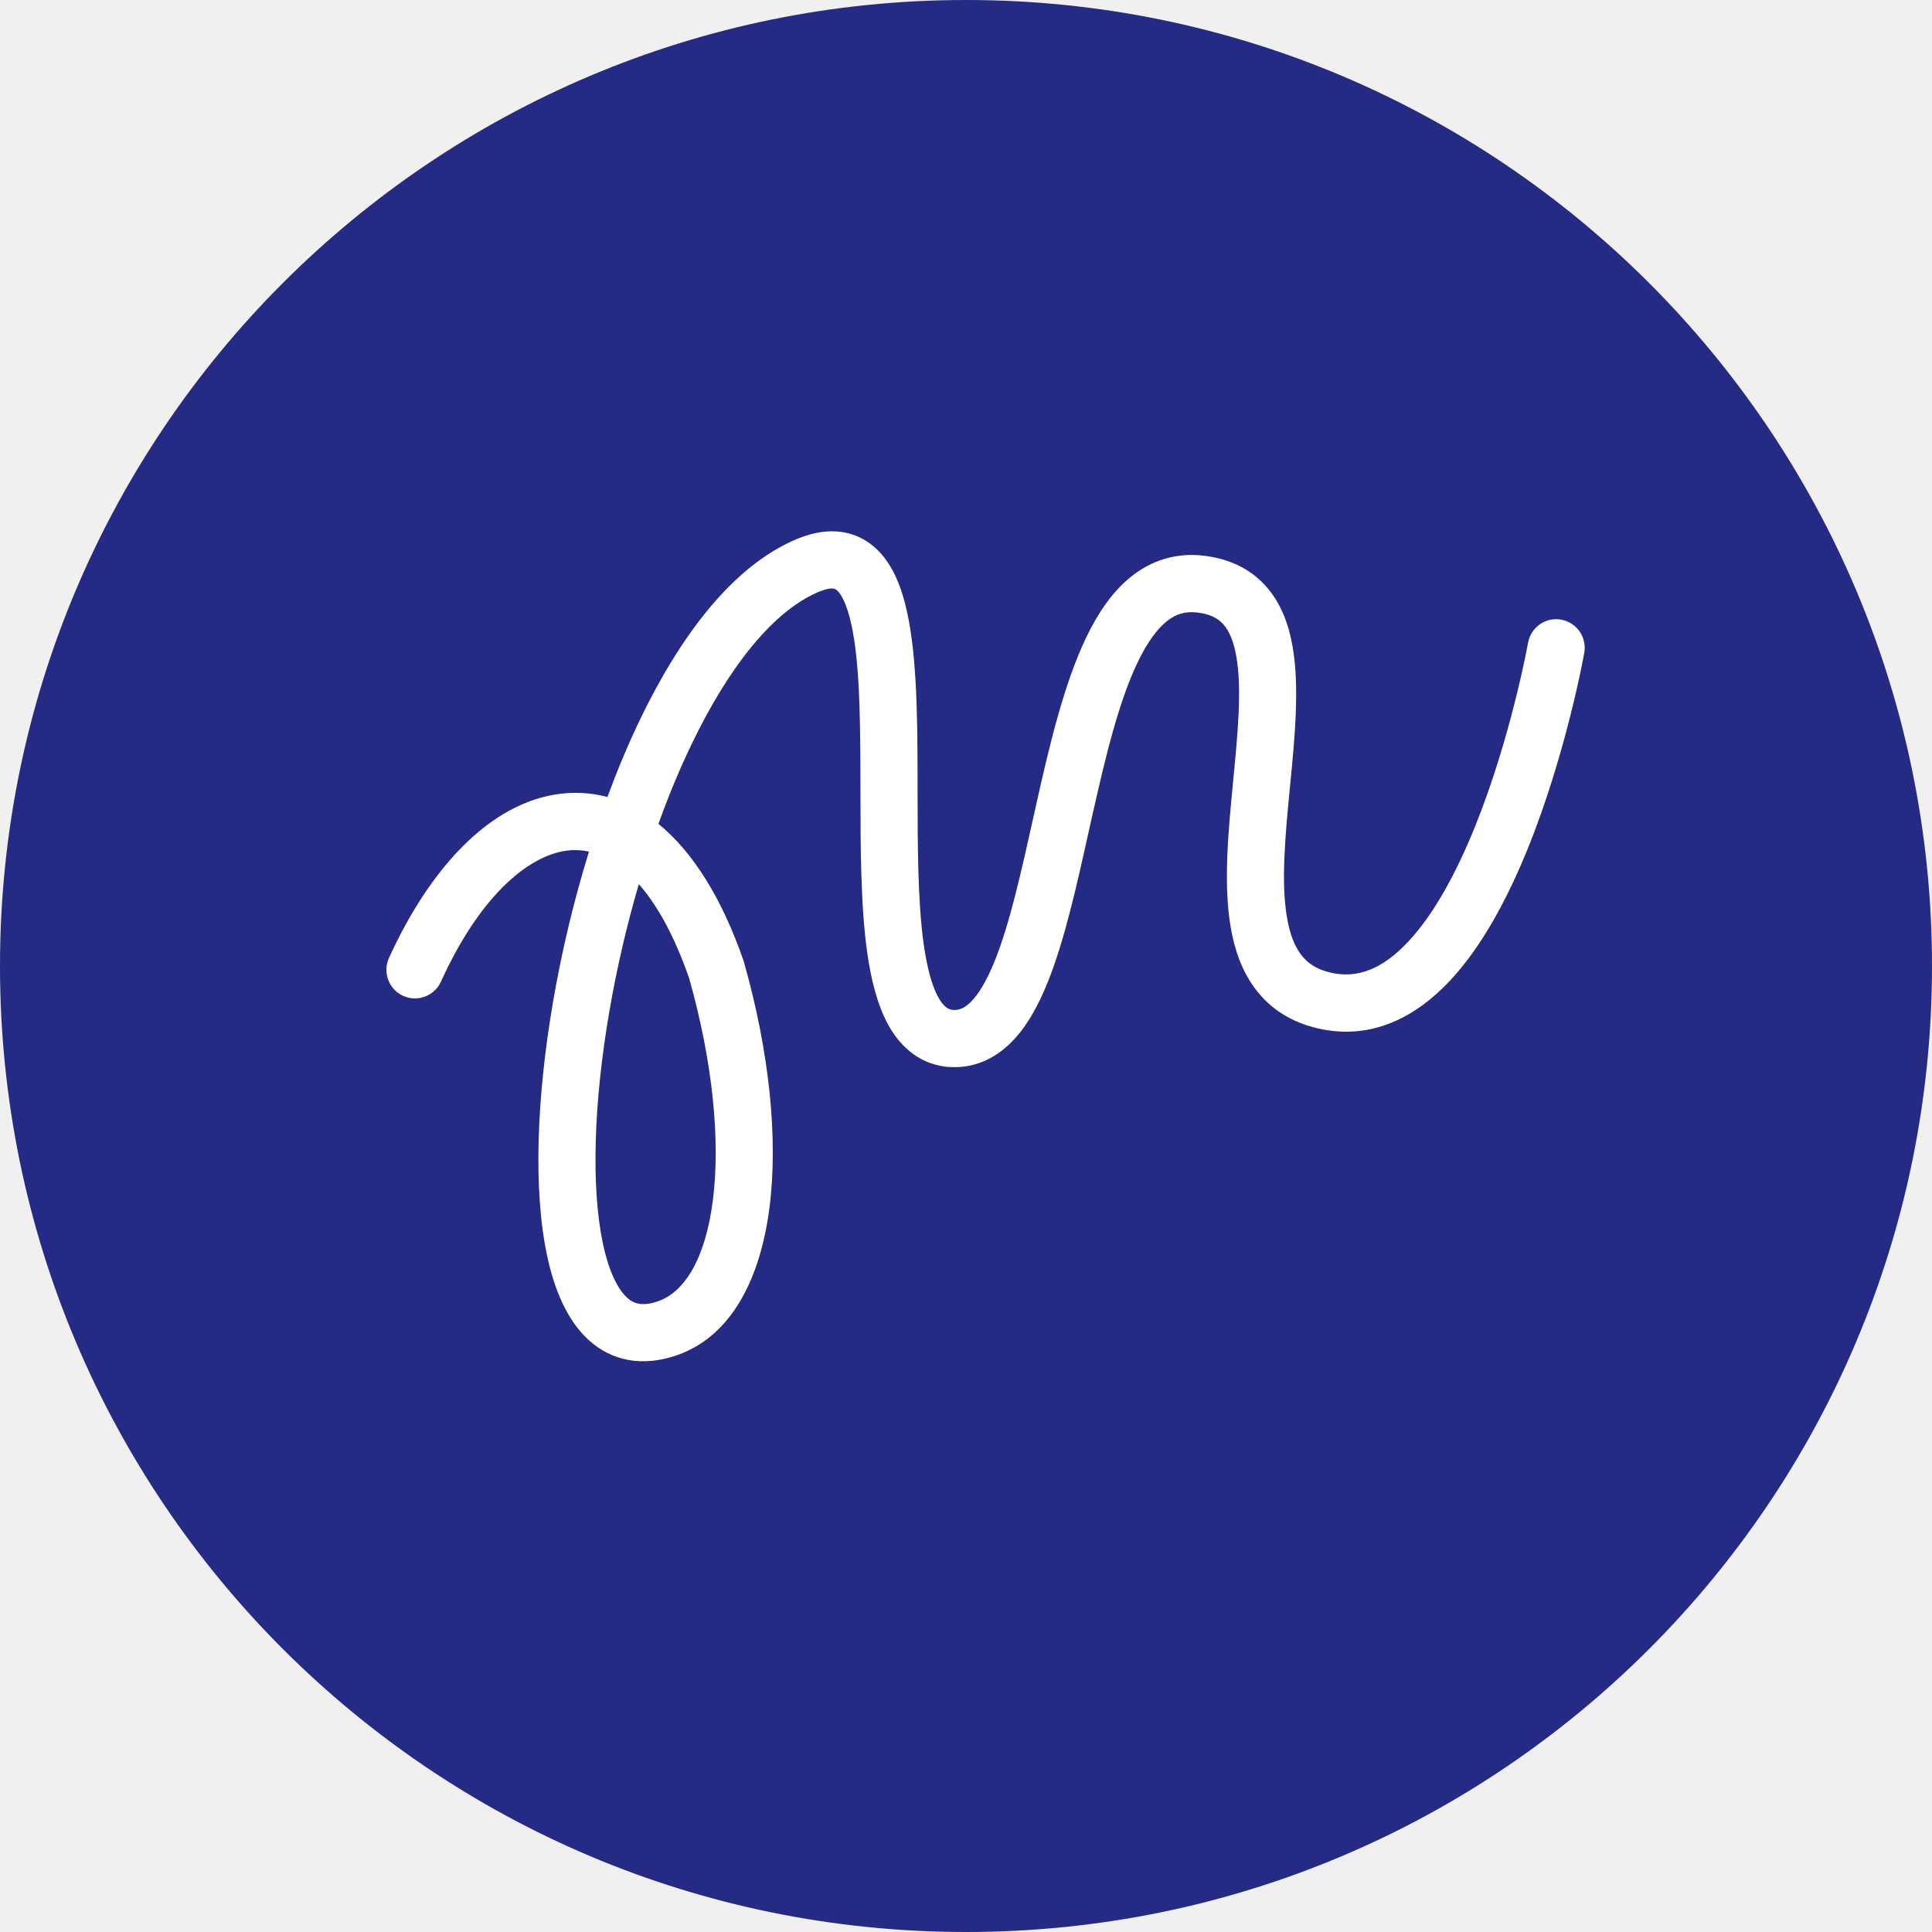
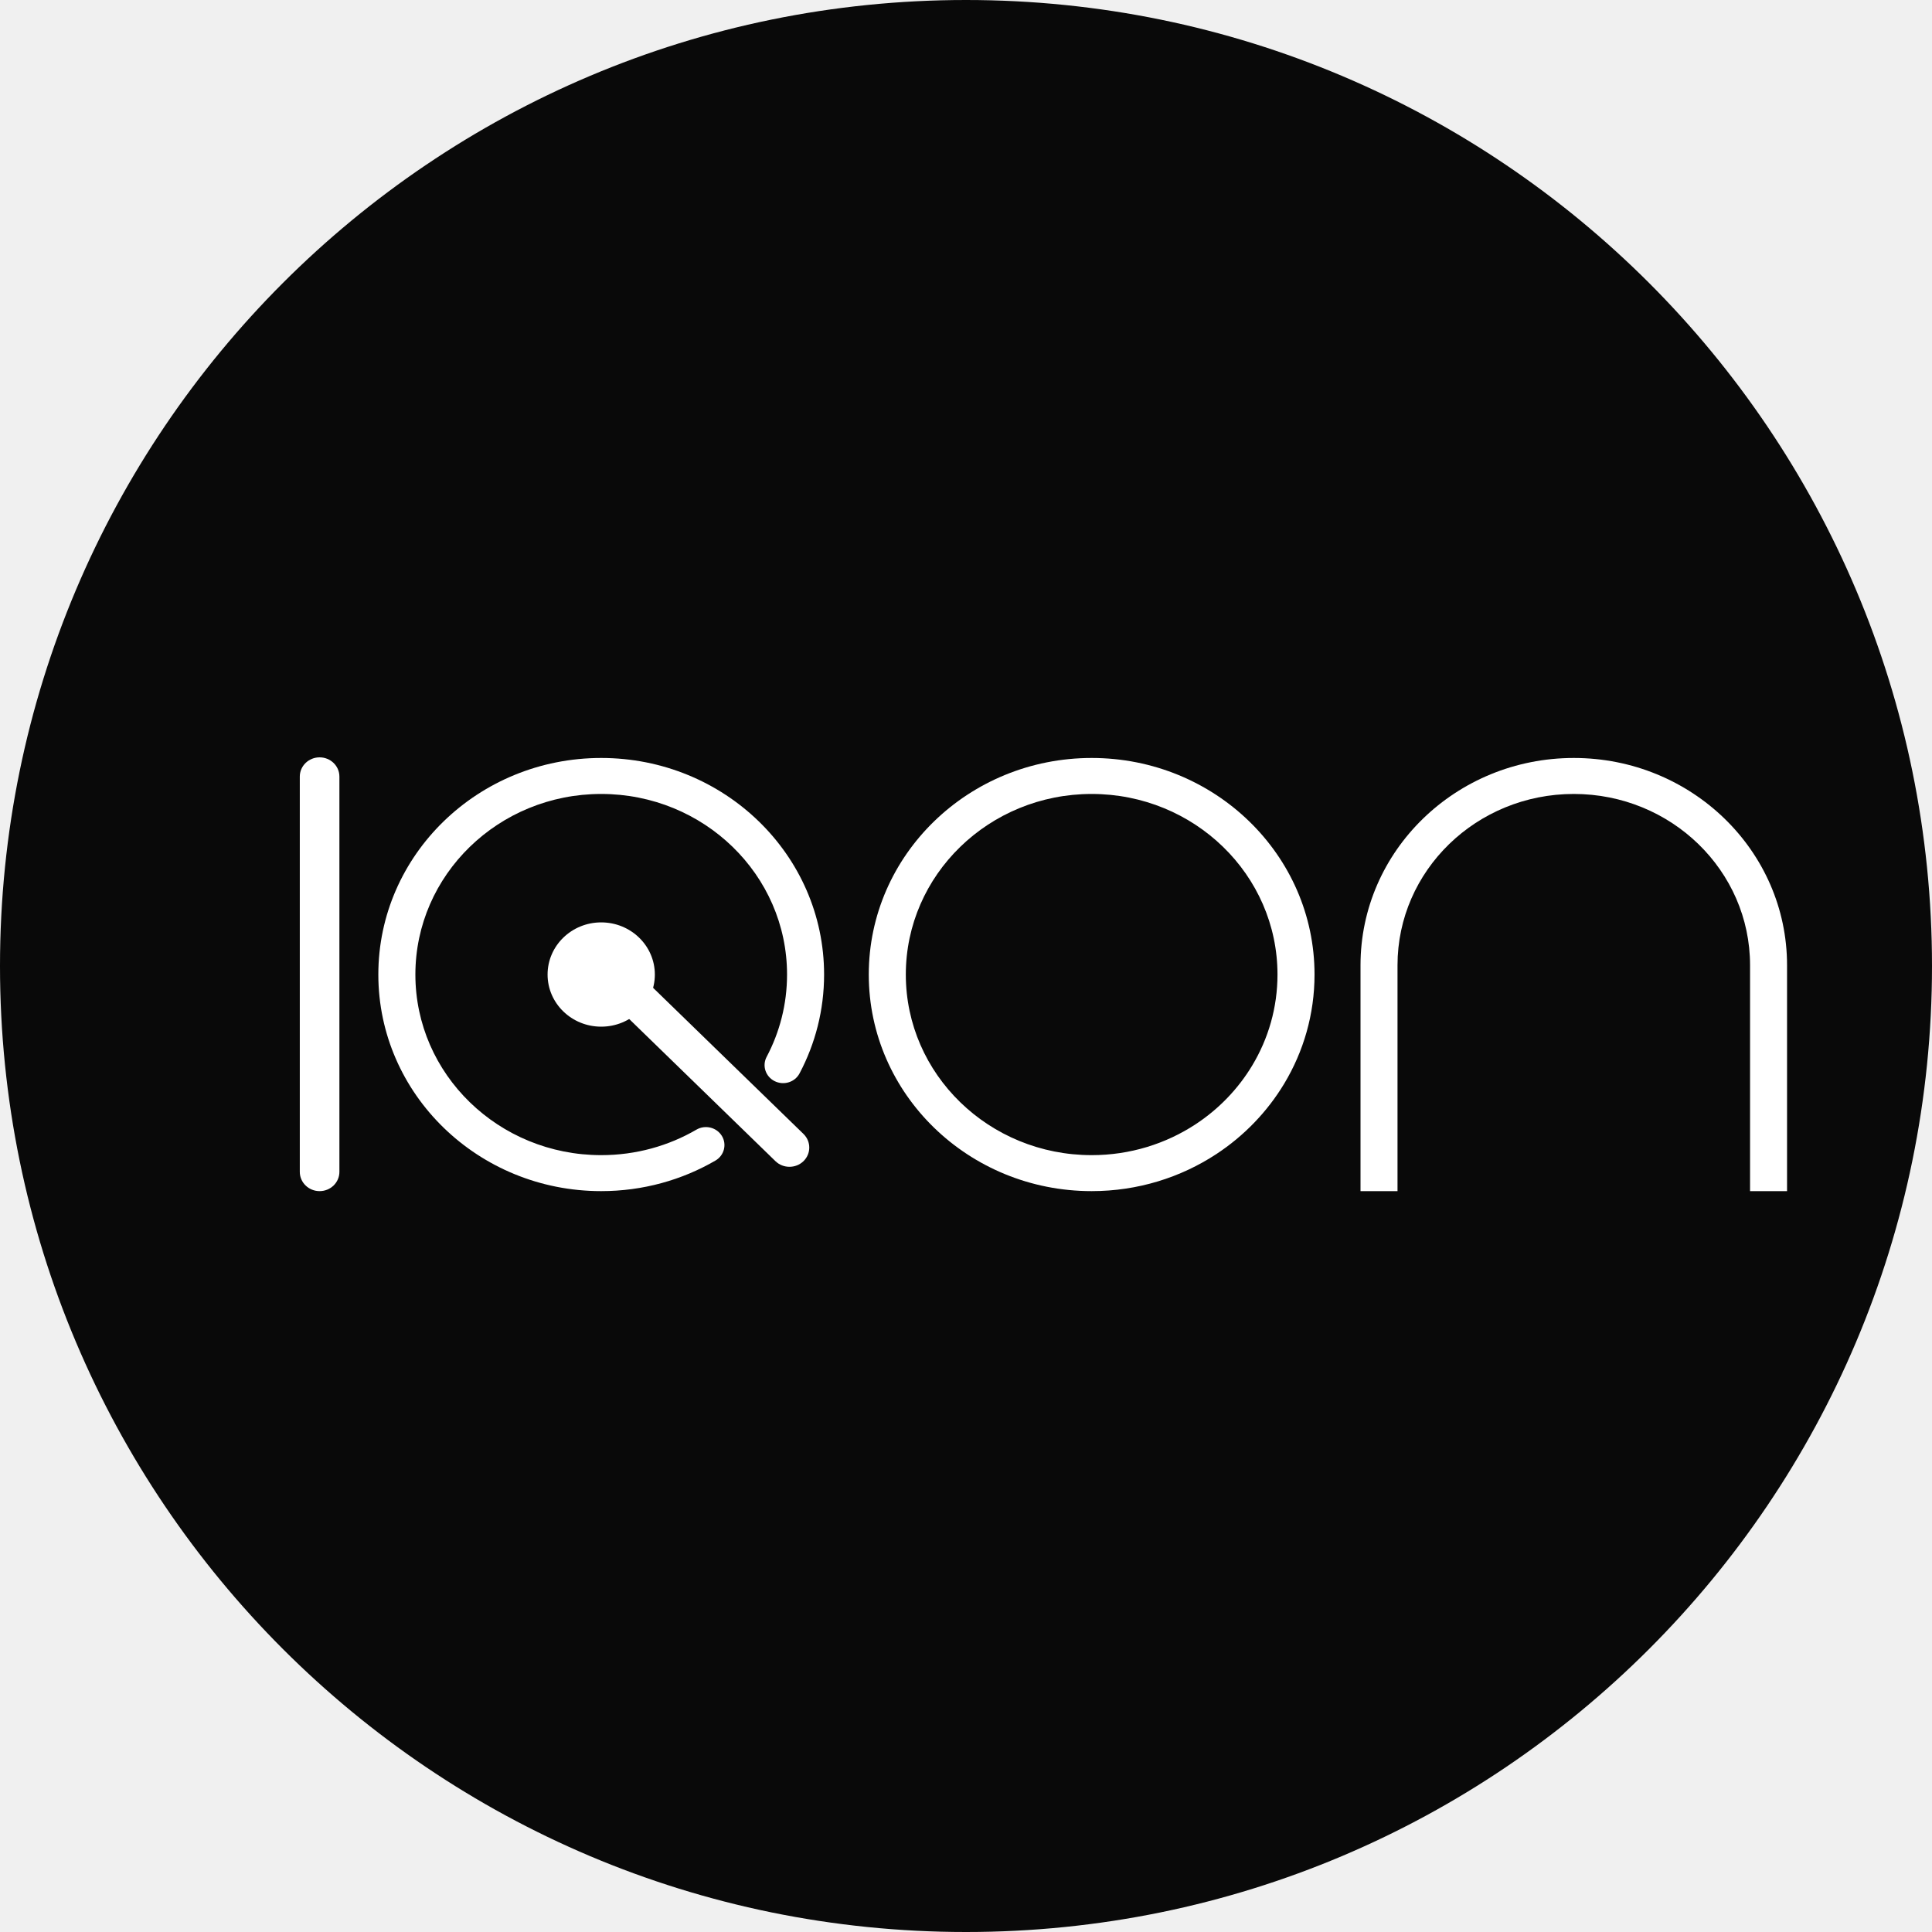
<svg xmlns="http://www.w3.org/2000/svg" width="40" height="40" viewBox="0 0 40 40" fill="none">
-   <rect width="40" height="40" rx="20" fill="#252A84" />
-   <path fill-rule="evenodd" clip-rule="evenodd" d="M17.313 12.209C17.297 12.197 17.224 12.141 16.96 12.25C16.034 12.632 15.108 13.764 14.315 15.416C14.067 15.93 13.839 16.482 13.632 17.057C14.354 17.645 14.953 18.615 15.392 19.885L15.398 19.901L15.402 19.917C15.929 21.775 16.115 23.57 15.931 25.003C15.753 26.395 15.188 27.66 13.999 28.064C13.314 28.297 12.673 28.191 12.178 27.735C11.732 27.323 11.476 26.688 11.329 26.008C11.034 24.63 11.112 22.702 11.453 20.726C11.629 19.703 11.879 18.65 12.194 17.632C12.068 17.604 11.946 17.595 11.831 17.602C11.018 17.651 9.971 18.472 9.129 20.324C8.994 20.622 8.644 20.753 8.346 20.618C8.049 20.483 7.918 20.131 8.053 19.834C8.943 17.877 10.261 16.511 11.759 16.42C12.041 16.403 12.314 16.431 12.576 16.501C12.781 15.945 13.006 15.408 13.249 14.902C14.068 13.199 15.157 11.713 16.51 11.155C17.029 10.941 17.565 10.926 18.014 11.255C18.411 11.547 18.615 12.026 18.734 12.479C18.976 13.397 18.994 14.712 18.997 15.972C18.997 16.103 18.997 16.233 18.997 16.363C18.999 17.532 19 18.66 19.124 19.547C19.194 20.041 19.294 20.403 19.42 20.637C19.535 20.848 19.633 20.895 19.711 20.908C19.844 20.921 19.96 20.884 20.099 20.745C20.262 20.582 20.432 20.302 20.6 19.882C20.906 19.116 21.136 18.084 21.385 16.966C21.409 16.856 21.434 16.746 21.459 16.634C21.728 15.43 22.032 14.143 22.496 13.183C22.73 12.699 23.027 12.25 23.424 11.934C23.839 11.604 24.344 11.437 24.924 11.505L24.855 12.092M24.855 12.092L24.924 11.505C25.464 11.569 25.904 11.787 26.225 12.154C26.533 12.508 26.687 12.951 26.763 13.394C26.908 14.23 26.806 15.275 26.714 16.225C26.711 16.255 26.708 16.285 26.705 16.314C26.605 17.343 26.522 18.273 26.645 18.993C26.704 19.343 26.806 19.596 26.943 19.773C27.07 19.938 27.252 20.069 27.549 20.137C28.112 20.268 28.631 20.056 29.155 19.497C29.689 18.928 30.151 18.07 30.531 17.133C30.907 16.206 31.184 15.248 31.368 14.518C31.46 14.154 31.527 13.849 31.572 13.636C31.594 13.53 31.61 13.447 31.621 13.39C31.627 13.362 31.631 13.341 31.633 13.327L31.636 13.312L31.637 13.308C31.694 12.987 32.001 12.771 32.322 12.829C32.644 12.886 32.858 13.194 32.801 13.516L32.219 13.412C32.801 13.516 32.801 13.515 32.801 13.516L32.801 13.517L32.8 13.518L32.799 13.524L32.796 13.543C32.793 13.559 32.788 13.584 32.782 13.614C32.77 13.676 32.753 13.766 32.729 13.879C32.682 14.105 32.611 14.426 32.515 14.807C32.323 15.568 32.031 16.583 31.627 17.579C31.226 18.565 30.698 19.582 30.016 20.308C29.324 21.046 28.401 21.551 27.282 21.291C26.737 21.164 26.312 20.892 26.008 20.498C25.712 20.116 25.558 19.656 25.479 19.192C25.326 18.289 25.432 17.195 25.527 16.219L25.528 16.2C25.629 15.165 25.714 14.265 25.598 13.596C25.542 13.273 25.448 13.064 25.334 12.933C25.231 12.815 25.075 12.715 24.786 12.681C24.537 12.652 24.343 12.715 24.159 12.861C23.957 13.022 23.756 13.295 23.56 13.699C23.166 14.514 22.889 15.66 22.613 16.893C22.587 17.008 22.561 17.124 22.535 17.24C22.293 18.331 22.042 19.461 21.697 20.323C21.506 20.8 21.264 21.255 20.933 21.584C20.582 21.934 20.123 22.146 19.571 22.084L19.563 22.083L19.555 22.082C18.989 22.003 18.613 21.632 18.38 21.199C18.155 20.781 18.03 20.255 17.953 19.712C17.817 18.737 17.816 17.521 17.815 16.372C17.815 16.239 17.815 16.106 17.814 15.975C17.811 14.668 17.786 13.521 17.591 12.782C17.492 12.405 17.378 12.257 17.314 12.21C17.314 12.21 17.314 12.21 17.313 12.209M13.226 18.305C12.973 19.169 12.768 20.058 12.618 20.928C12.288 22.84 12.236 24.596 12.485 25.758C12.612 26.348 12.798 26.696 12.979 26.863C13.113 26.987 13.287 27.056 13.619 26.943C14.137 26.767 14.596 26.125 14.759 24.852C14.916 23.625 14.762 22.003 14.269 20.257C13.953 19.348 13.593 18.721 13.226 18.305Z" fill="white" />
+   <rect width="40" height="40" rx="20" fill="#090909" />
+   <path d="M36.233 19.984C36.233 18.025 34.599 16.438 32.584 16.438C30.568 16.438 28.934 18.025 28.934 19.984V24.661H28.168V19.984C28.168 17.614 30.145 15.693 32.584 15.693C35.022 15.693 36.999 17.614 36.999 19.984V24.661H36.233V19.984Z" fill="white" />
+   <path d="M13.558 20.177C13.558 20.773 13.061 21.256 12.447 21.256C11.834 21.256 11.337 20.773 11.337 20.177C11.337 19.581 11.834 19.097 12.447 19.097C13.061 19.097 13.558 19.581 13.558 20.177Z" fill="white" />
+   <path d="M6.207 16.078C6.207 15.858 6.391 15.68 6.617 15.68C6.843 15.68 7.027 15.858 7.027 16.078V24.262C7.027 24.483 6.843 24.661 6.617 24.661C6.391 24.661 6.207 24.483 6.207 24.262V16.078Z" fill="white" />
+   <path d="M12.591 20.674C12.431 20.518 12.431 20.266 12.591 20.111C12.751 19.955 13.011 19.955 13.171 20.111L16.635 23.477C16.795 23.633 16.795 23.885 16.635 24.041C16.475 24.196 16.215 24.196 16.055 24.041L12.591 20.674Z" fill="white" />
+   <path d="M16.295 20.177C16.295 18.112 14.572 16.438 12.447 16.438C10.323 16.438 8.6 18.112 8.6 20.177C8.6 22.242 10.323 23.916 12.447 23.916C13.169 23.916 13.843 23.723 14.419 23.388C14.601 23.282 14.836 23.34 14.945 23.517C15.053 23.693 14.994 23.922 14.813 24.028C14.121 24.43 13.311 24.661 12.447 24.661C9.899 24.661 7.833 22.653 7.833 20.177C7.833 17.7 9.899 15.693 12.447 15.693C14.996 15.693 17.062 17.7 17.062 20.177C17.062 20.913 16.879 21.609 16.554 22.223C16.458 22.406 16.227 22.478 16.038 22.384C15.85 22.29 15.775 22.065 15.872 21.882C16.142 21.371 16.295 20.792 16.295 20.177Z" fill="white" />
+   <path d="M26.449 20.177C26.449 18.112 24.726 16.438 22.602 16.438C20.477 16.438 18.754 18.112 18.754 20.177C18.754 22.242 20.477 23.916 22.602 23.916C23.399 23.916 24.139 23.68 24.753 23.277C25.233 22.962 25.635 22.544 25.927 22.058C26.259 21.505 26.449 20.863 26.449 20.177ZM27.216 20.177C27.216 20.999 26.988 21.77 26.59 22.433C26.239 23.017 25.757 23.517 25.183 23.894C24.446 24.378 23.557 24.661 22.602 24.661C20.053 24.661 17.987 22.653 17.987 20.177C17.987 17.7 20.053 15.693 22.602 15.693C25.15 15.693 27.216 17.7 27.216 20.177Z" fill="white" />
</svg>
